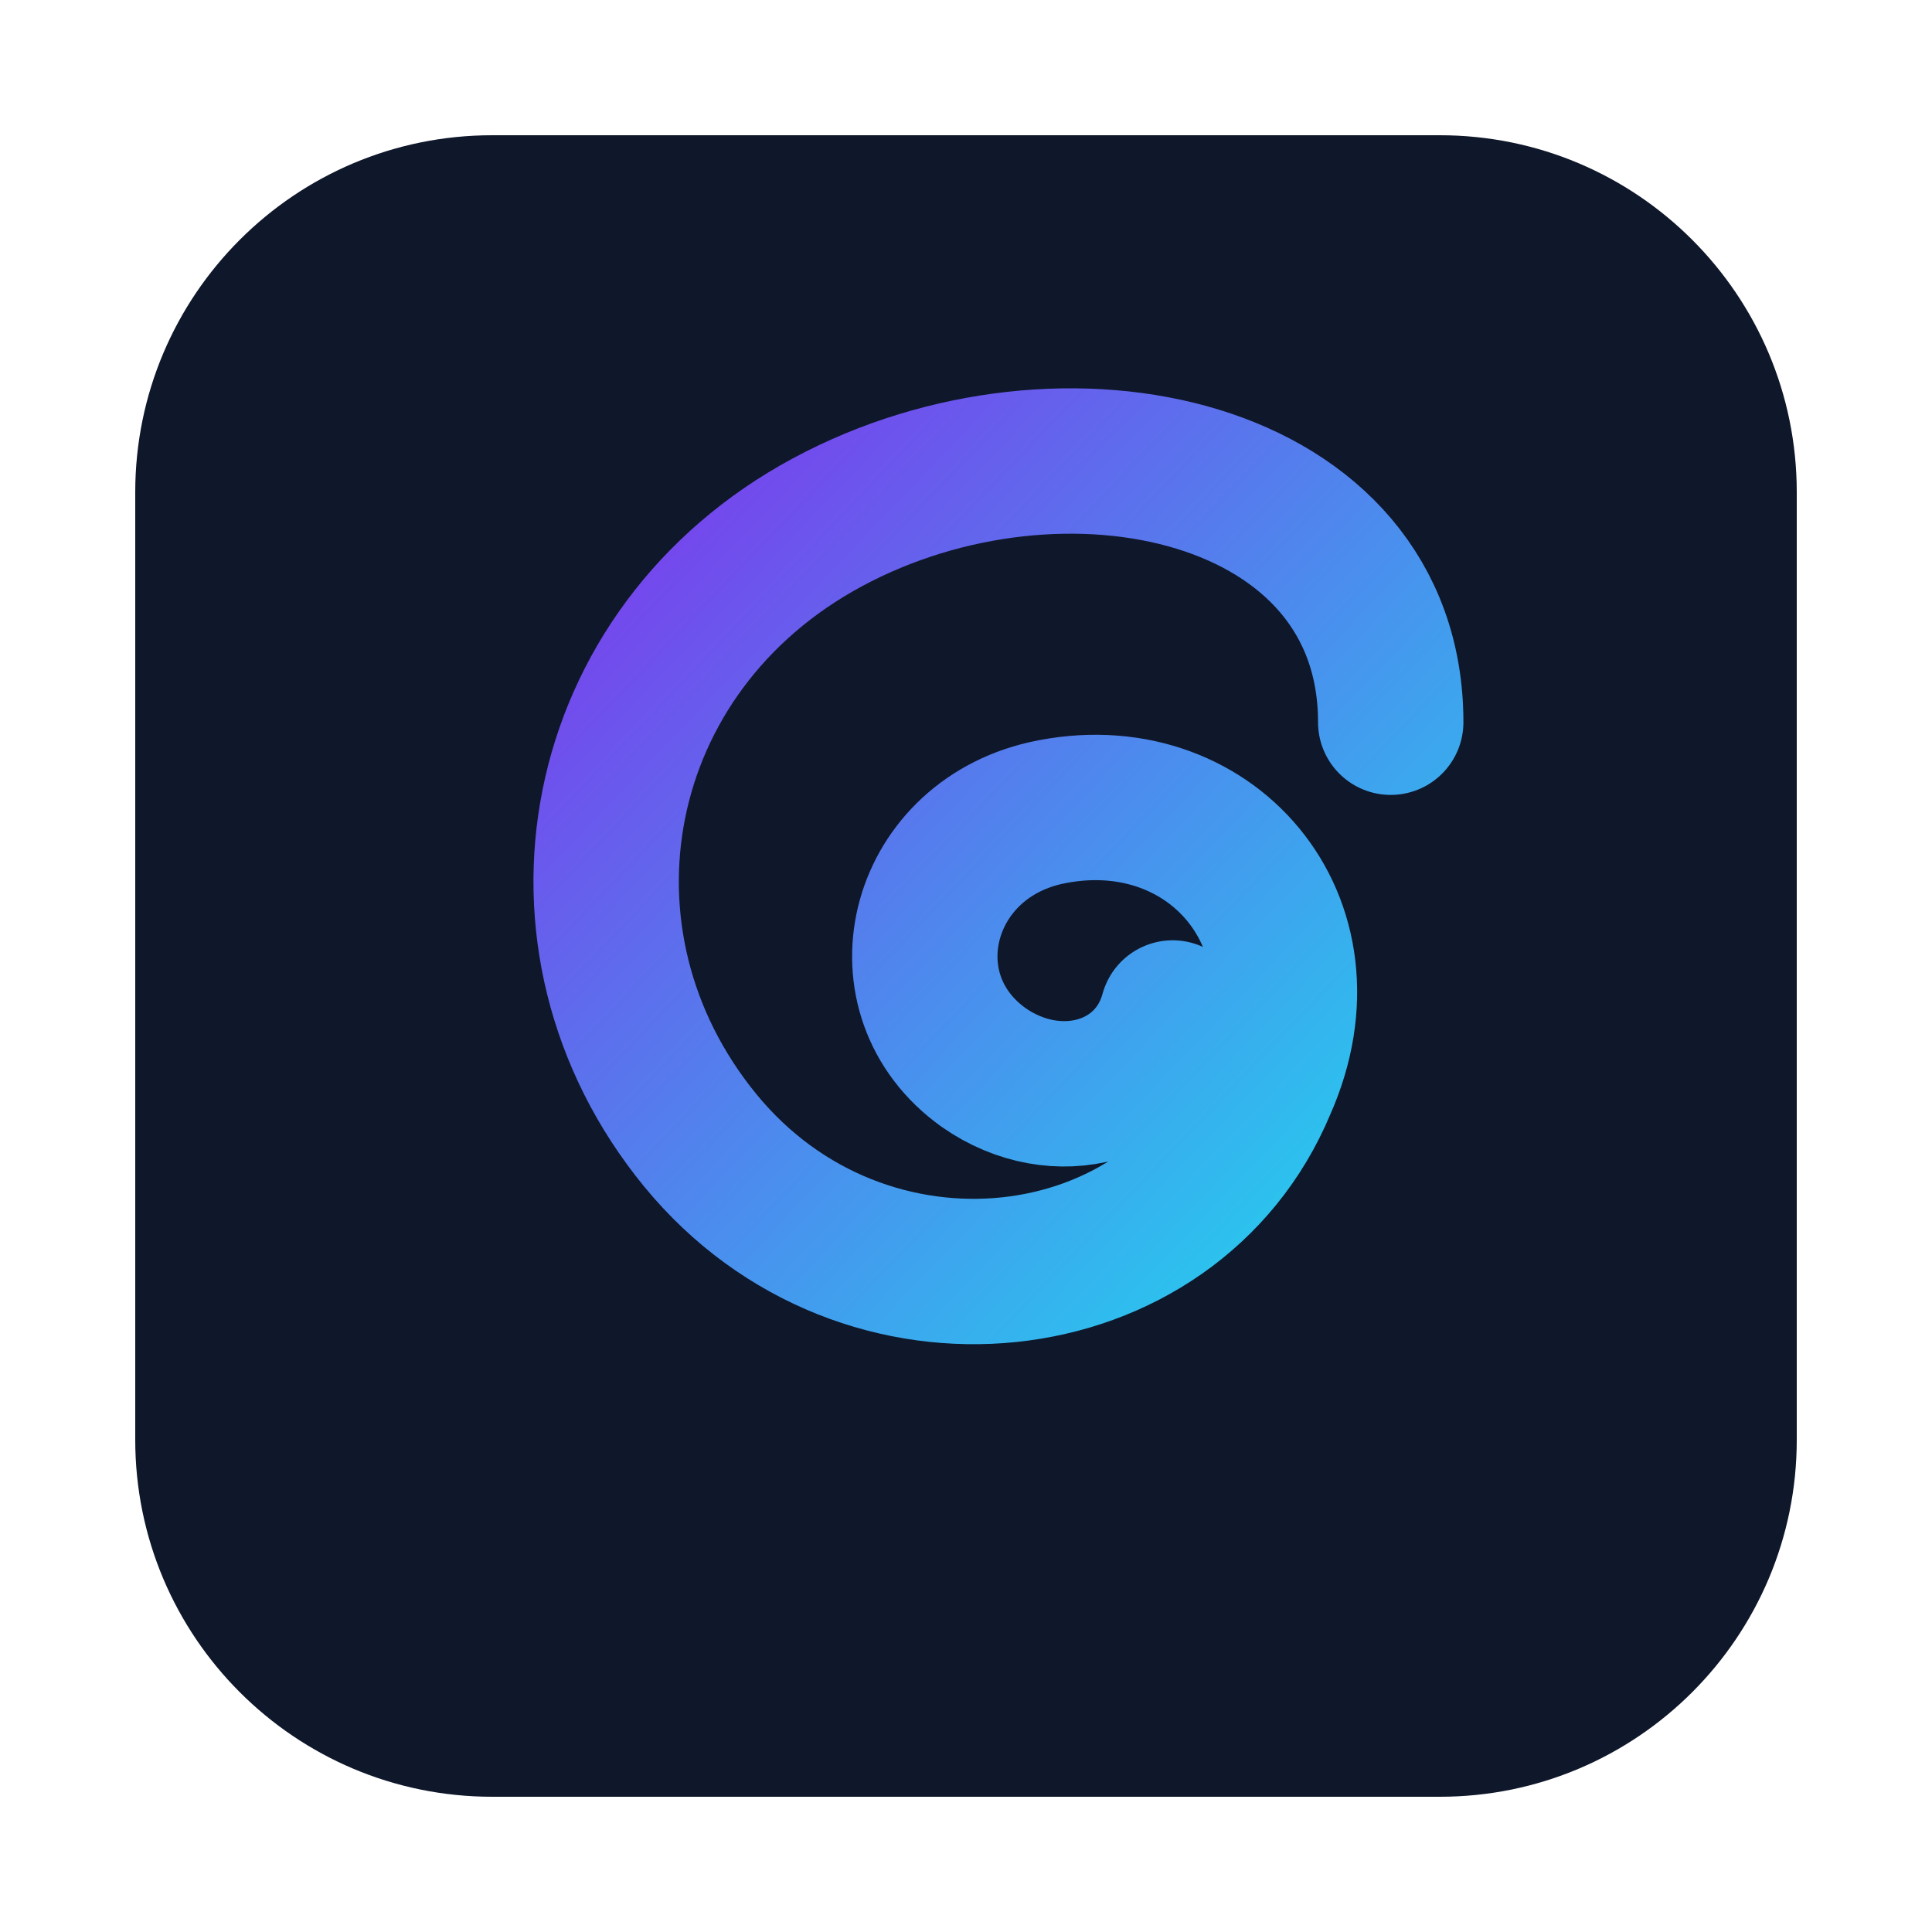
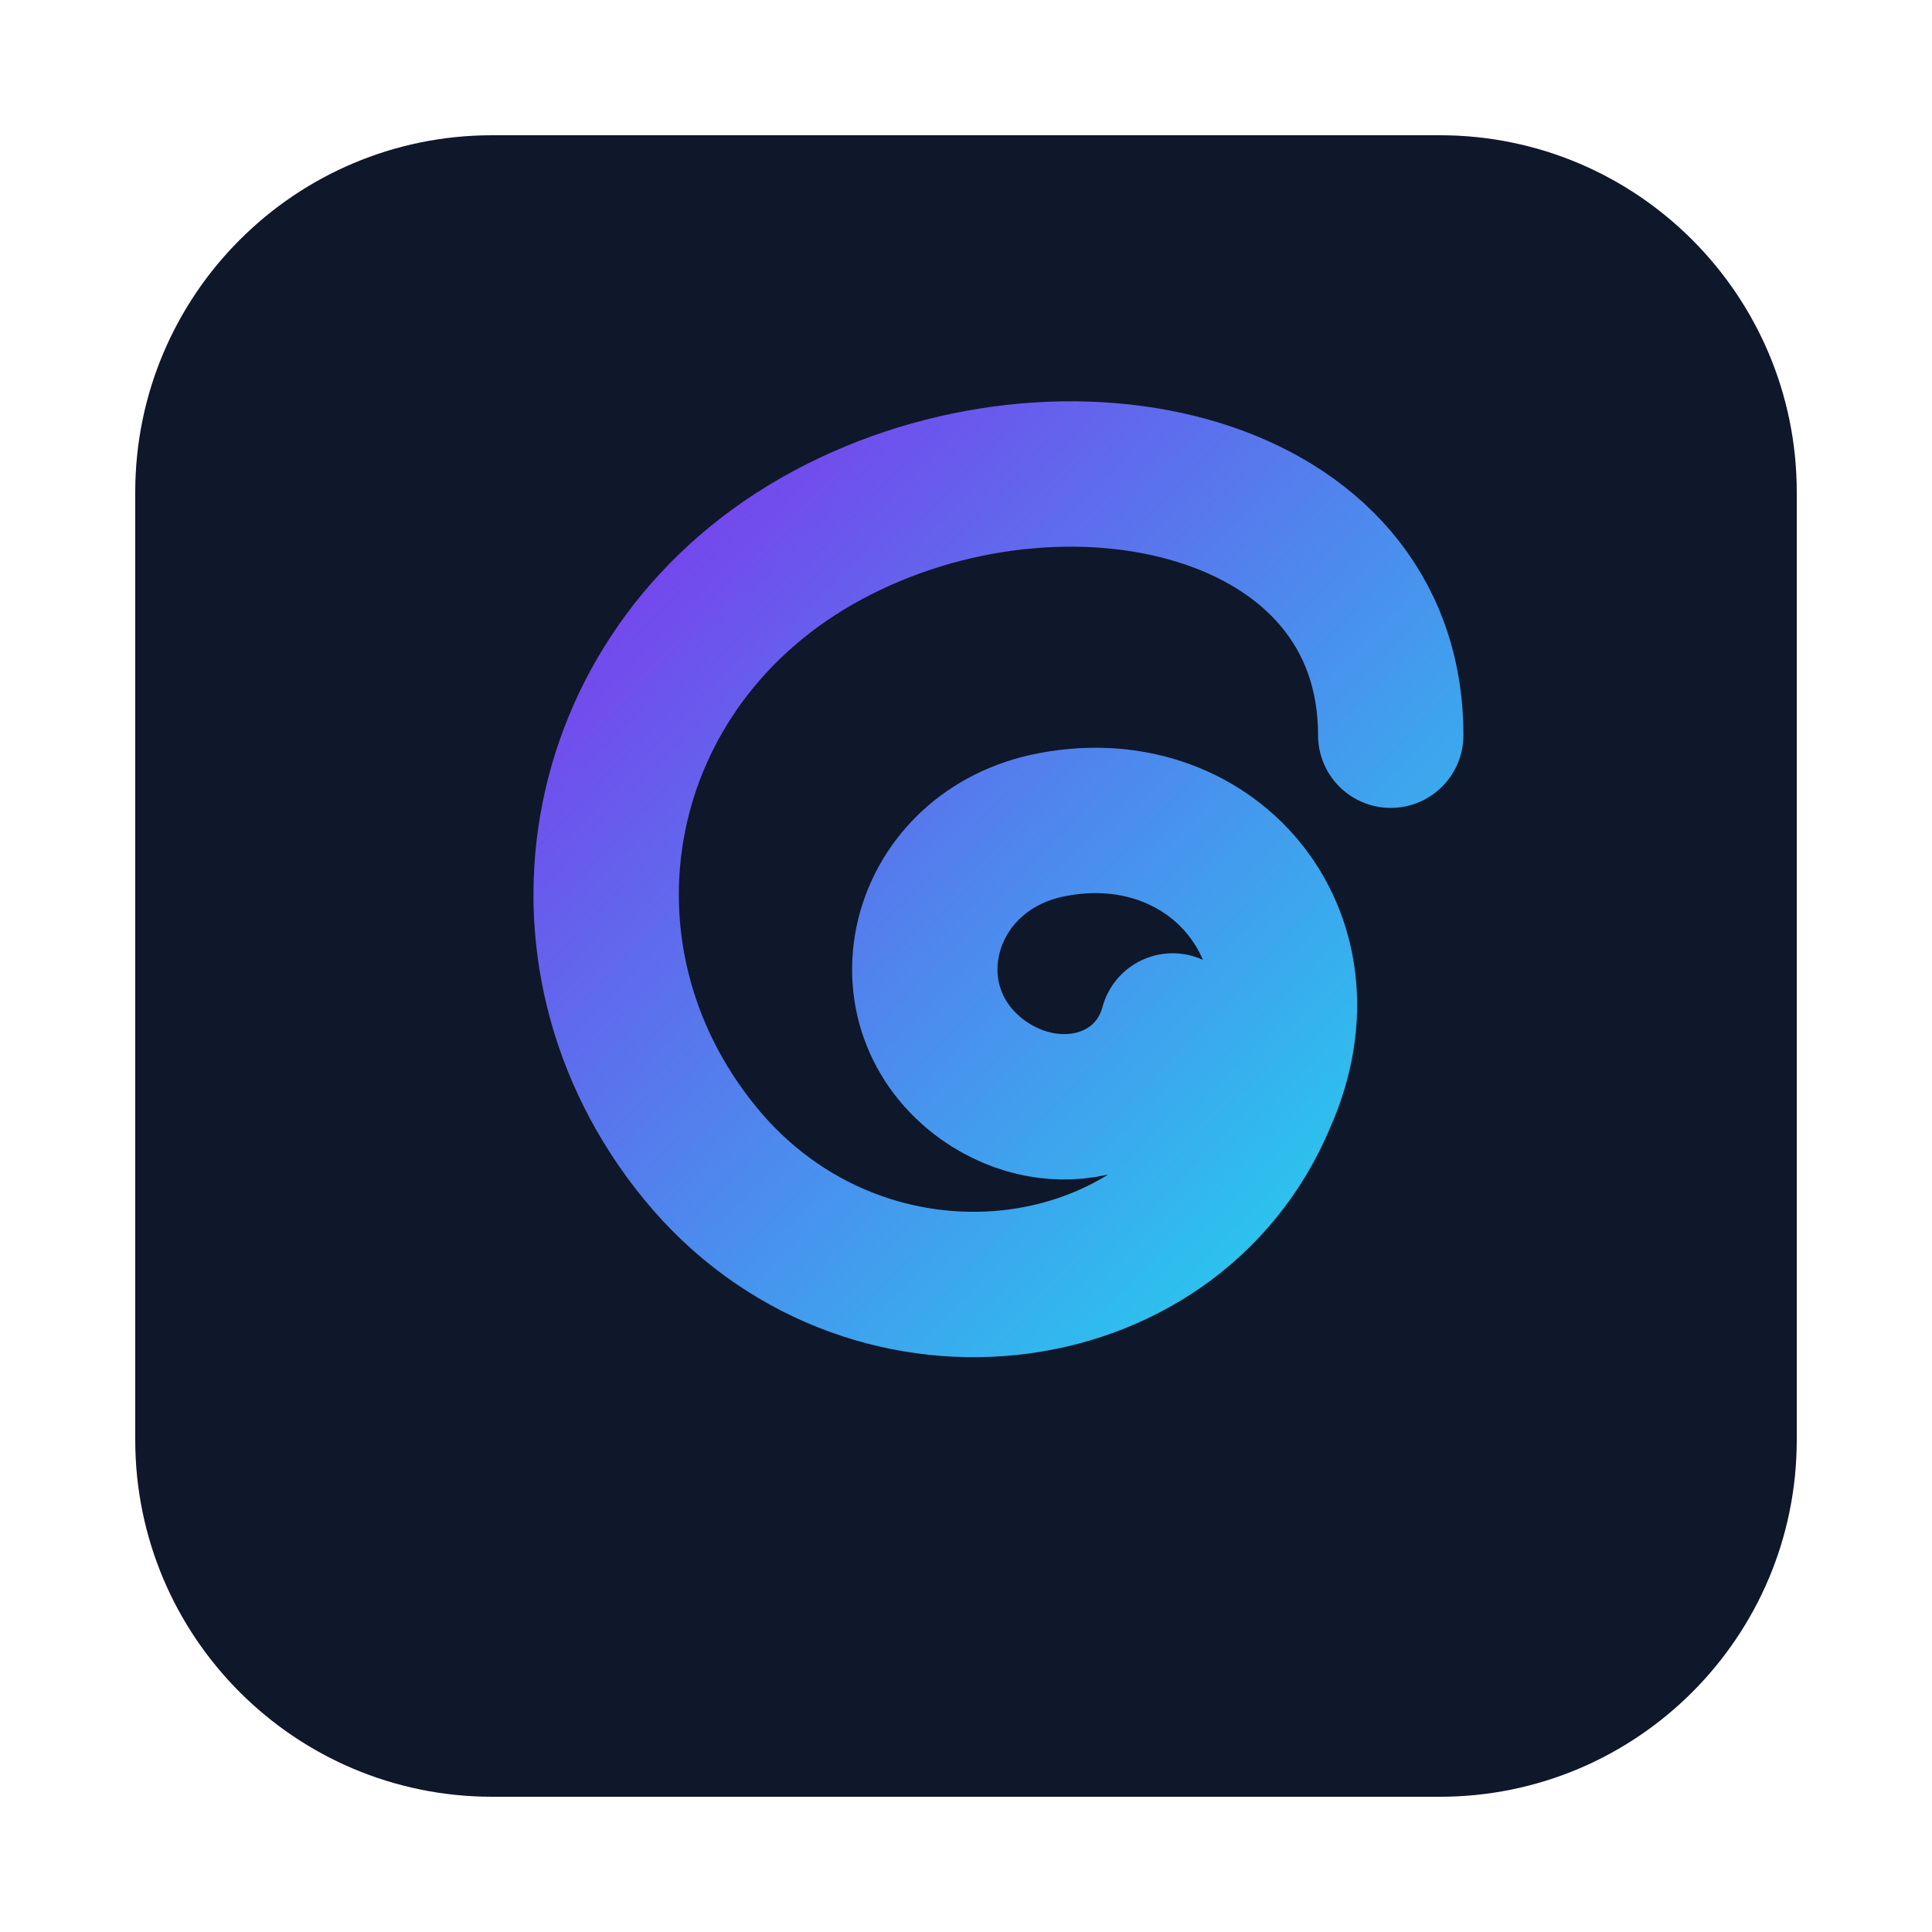
<svg xmlns="http://www.w3.org/2000/svg" width="512" height="512" viewBox="0 0 512 512">
  <defs>
    <linearGradient id="g1" x1="0%" y1="0%" x2="100%" y2="100%">
      <stop offset="0%" stop-color="#7C3AED" />
      <stop offset="100%" stop-color="#22D3EE" />
    </linearGradient>
    <clipPath id="squircle">
      <rect width="512" height="512" rx="110" />
    </clipPath>
  </defs>
  <g transform="translate(256, 256) scale(0.86) translate(-256, -256)">
    <g clip-path="url(#squircle)">
      <rect width="512" height="512" fill="#0F172A" />
-       <g transform="translate(-8, 10)">
+       <g transform="translate(-8, 14)">
        <g transform="translate(256, 256) scale(1.12) translate(-256, -256)">
          <path d="               M380 180               C380 110 290 90 225 125               C160 160 145 240 190 295               C235 350 320 340 345 280               C365 235 330 195 285 205               C250 213 240 255 268 275               C288 289 314 282 320 260" fill="none" stroke="url(#g1)" stroke-width="40" stroke-linecap="round" />
        </g>
      </g>
    </g>
  </g>
</svg>
